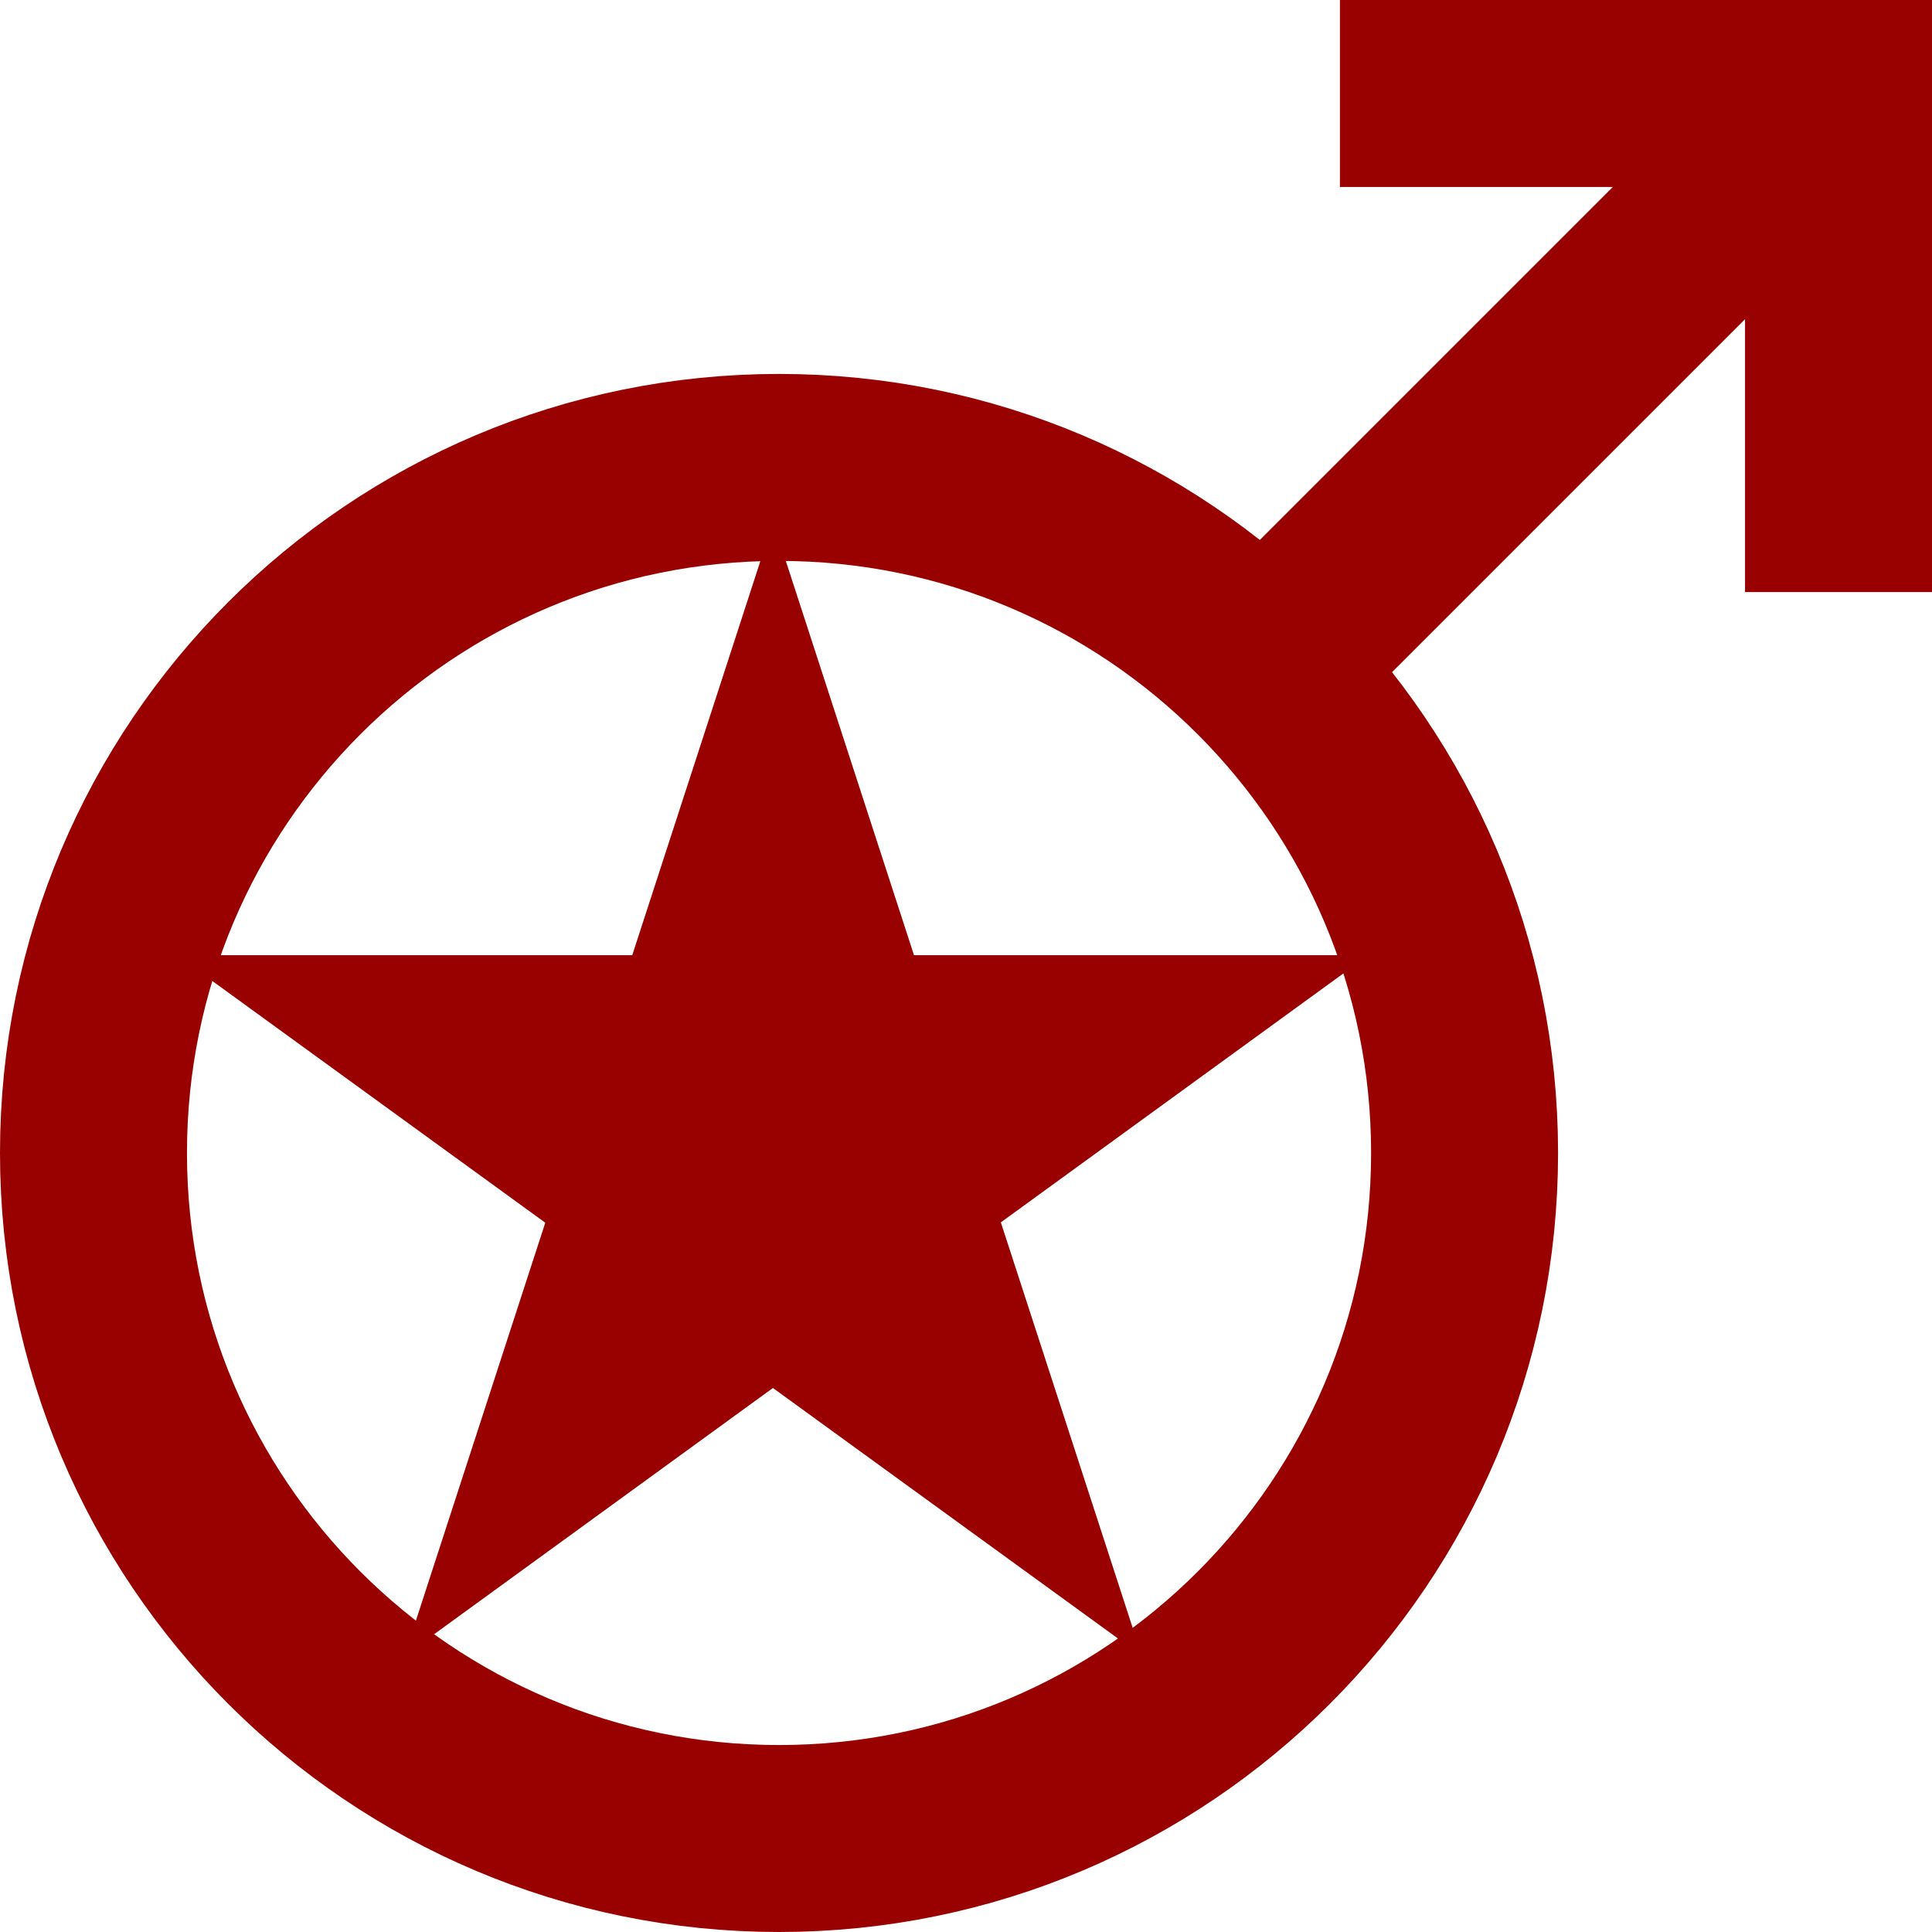
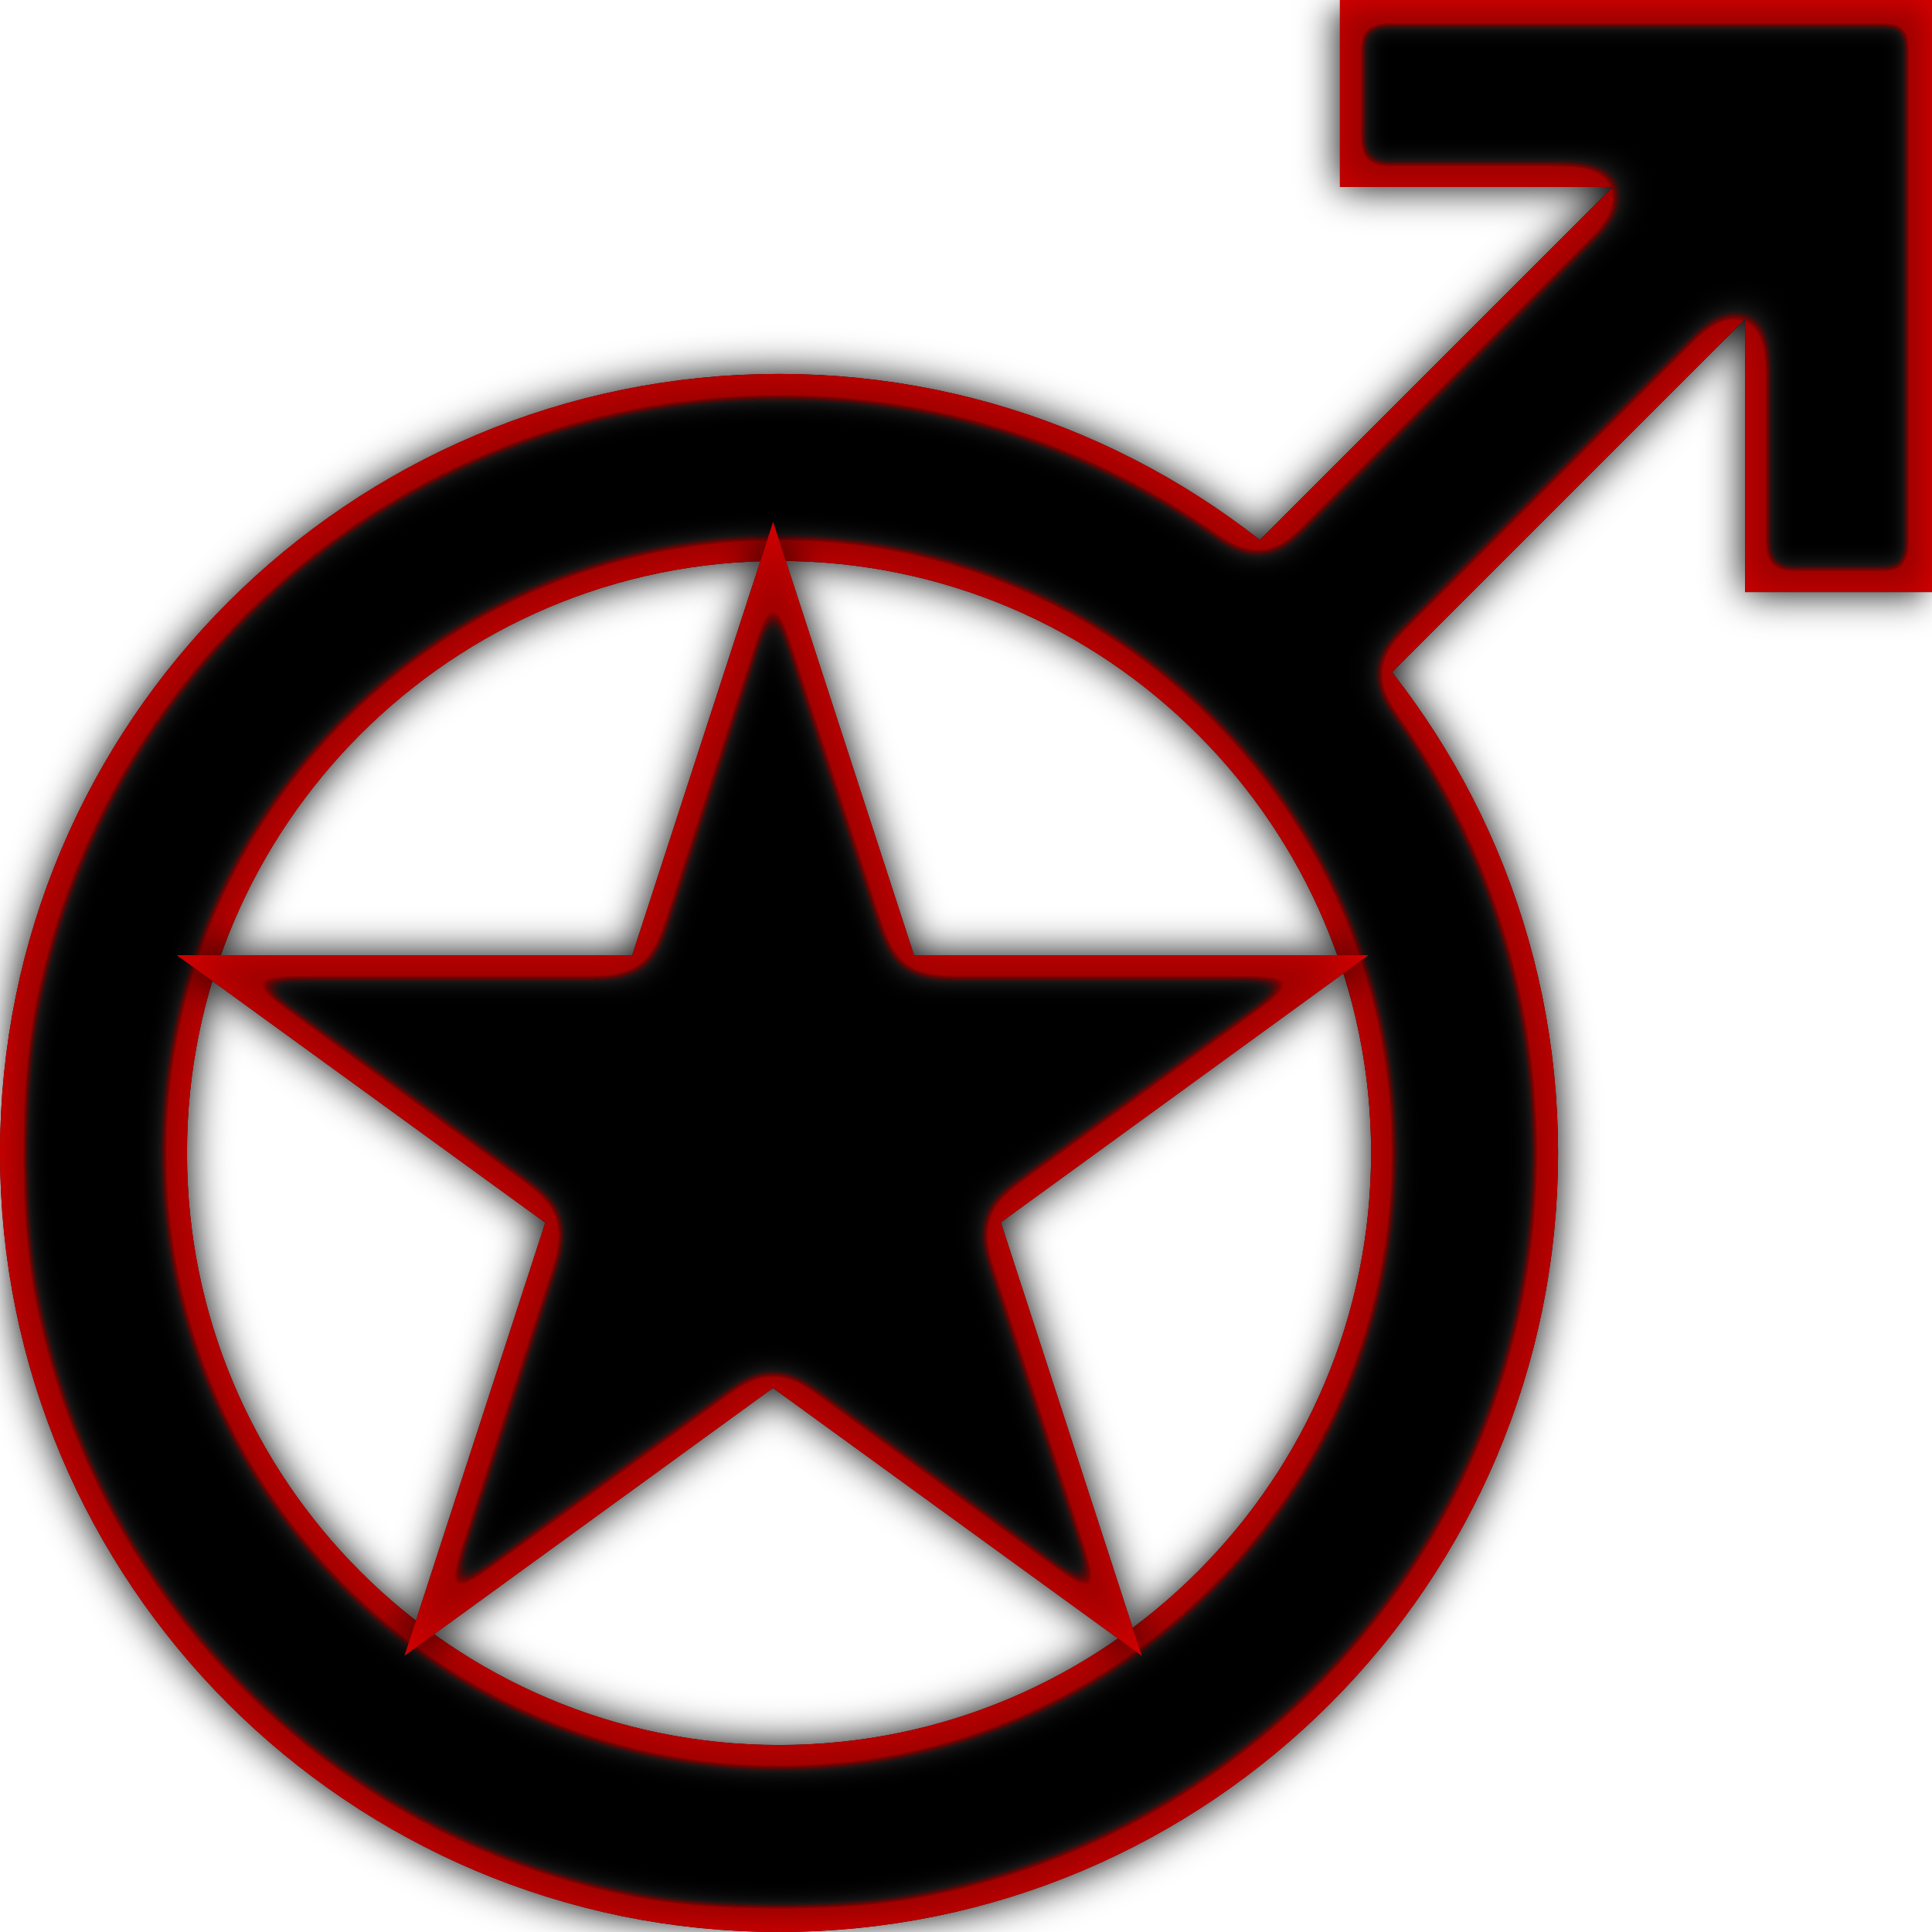
<svg xmlns="http://www.w3.org/2000/svg" xmlns:ns1="http://www.openswatchbook.org/uri/2009/osb" width="475.379" id="svg3025" version="1.1" height="475.379" style="fill:none;stroke:#000000;stroke-width:3">
  <defs id="defs3033">
    <linearGradient id="linearGradient5972" ns1:paint="solid">
      <stop style="stop-color:#646464;stop-opacity:1;" offset="0" id="stop5974" />
    </linearGradient>
    <marker orient="auto" refY="0" refX="0" id="Arrow1Lstart" style="overflow:visible">
      <path id="path5337" d="M 0,0 5,-5 -12.5,0 5,5 0,0 z" style="stroke:#000000;stroke-width:1pt;marker-start:none" transform="matrix(0.8,0,0,0.8,10,0)" />
    </marker>
    <linearGradient id="linearGradient5320" ns1:paint="solid">
      <stop style="stop-color:#dc0000;stop-opacity:1;" offset="0" id="stop5322" />
    </linearGradient>
    <linearGradient id="linearGradient5312" ns1:paint="solid">
      <stop style="stop-color:#000000;stop-opacity:1;" offset="0" id="stop5314" />
    </linearGradient>
    <linearGradient id="linearGradient3777" ns1:paint="solid">
      <stop style="stop-color:#780000;stop-opacity:1;" offset="0" id="stop3779" />
    </linearGradient>
    <linearGradient id="linearGradient3771" ns1:paint="solid">
      <stop style="stop-color:#9f0000;stop-opacity:1;" offset="0" id="stop3773" />
    </linearGradient>
+     <filter id="filter3780" height="1.5" width="1.5" y="-0.25" x="-0.25" color-interpolation-filters="sRGB">
+       <feGaussianBlur id="feGaussianBlur3782" stdDeviation="5" in="SourceAlpha" result="result1" />
+       <feComposite id="feComposite3784" in2="result1" operator="arithmetic" k2="3.2" k1="-1" k4="-2" result="result3" />
+       <feColorMatrix id="feColorMatrix3786" values="1 0 0 0 0 0 1 0 0 0 0 0 1 0 0 0 0 0 10 0 " result="result2" />
+       <feComposite id="feComposite3788" in2="result2" result="fbSourceGraphic" in="SourceGraphic" operator="out" />
+       <feBlend id="feBlend3790" in2="fbSourceGraphic" mode="multiply" in="result1" result="result91" />
+       <feBlend id="feBlend3792" in2="result91" mode="screen" in="fbSourceGraphic" />
+     </filter>
+     <filter id="filter3794" height="1.5" width="1.5" y="-0.25" x="-0.25" color-interpolation-filters="sRGB">
+       <feGaussianBlur id="feGaussianBlur3796" stdDeviation="5" in="SourceAlpha" result="result1" />
+       <feComposite id="feComposite3798" in2="result1" operator="arithmetic" k2="3.2" k1="-1" k4="-2" result="result3" />
+       <feColorMatrix id="feColorMatrix3800" values="1 0 0 0 0 0 1 0 0 0 0 0 1 0 0 0 0 0 10 0 " result="result2" />
+       <feComposite id="feComposite3802" in2="result2" result="fbSourceGraphic" in="SourceGraphic" operator="out" />
+       <feBlend id="feBlend3804" in2="fbSourceGraphic" mode="multiply" in="result1" result="result91" />
+       <feBlend id="feBlend3806" in2="result91" mode="screen" in="fbSourceGraphic" />
+     </filter>
  </defs>
-   <circle d="m 33,29 c 0,6.075 -4.925,11 -11,11 -6.075,0 -11,-4.925 -11,-11 0,-6.075 4.925,-11 11,-11 6.075,0 11,4.925 11,11 z" cx="22" cy="29" r="11" id="circle3027" transform="matrix(15.33481,0,0,15.33481,-145.6807,-161.0155)" style="fill:none;stroke:#990000;stroke-opacity:1" />
-   <path d="M 299.029,176.35 452.377,23.002 m -122.678,0 H 452.377 V 145.681" id="path3029" style="fill:none;stroke:#990000;stroke-width:46.004;stroke-linejoin:miter;stroke-miterlimit:4;stroke-opacity:1;stroke-dasharray:none;stroke-dashoffset:0;marker-start:none" />
-   <path id="path3039" d="M 43.492,235.023 H 336.731 L 99.528,407.405 190.23,128.412 280.932,407.405 z" style="fill:#990000;fill-opacity:1;stroke-width:0;stroke-miterlimit:4;stroke-dasharray:none" />
+   <g id="g2997" style="filter:url(#filter3780)">
+     <circle style="fill:none;stroke:#990000;stroke-opacity:1;" transform="matrix(15.33481,0,0,15.33481,-145.6807,-161.0155)" id="circle3027" r="11" cy="29" cx="22" d="m 33,29 c 0,6.075 -4.925,11 -11,11 -6.075,0 -11,-4.925 -11,-11 0,-6.075 4.925,-11 11,-11 6.075,0 11,4.925 11,11 z" />
+     <path style="fill:none;stroke:#990000;stroke-width:46.004;stroke-linejoin:miter;stroke-miterlimit:4;stroke-opacity:1;stroke-dasharray:none;stroke-dashoffset:0;marker-start:none;" id="path3029" d="M 299.029,176.35 452.377,23.002 m -122.678,0 H 452.377 V 145.681" />
+   </g>
+   <path id="path3039" d="M 43.492,235.023 H 336.731 L 99.528,407.405 190.23,128.412 280.932,407.405 z" style="fill:#990000;fill-opacity:1;stroke-width:0;stroke-miterlimit:4;stroke-dasharray:none;filter:url(#filter3794)" />
</svg>
